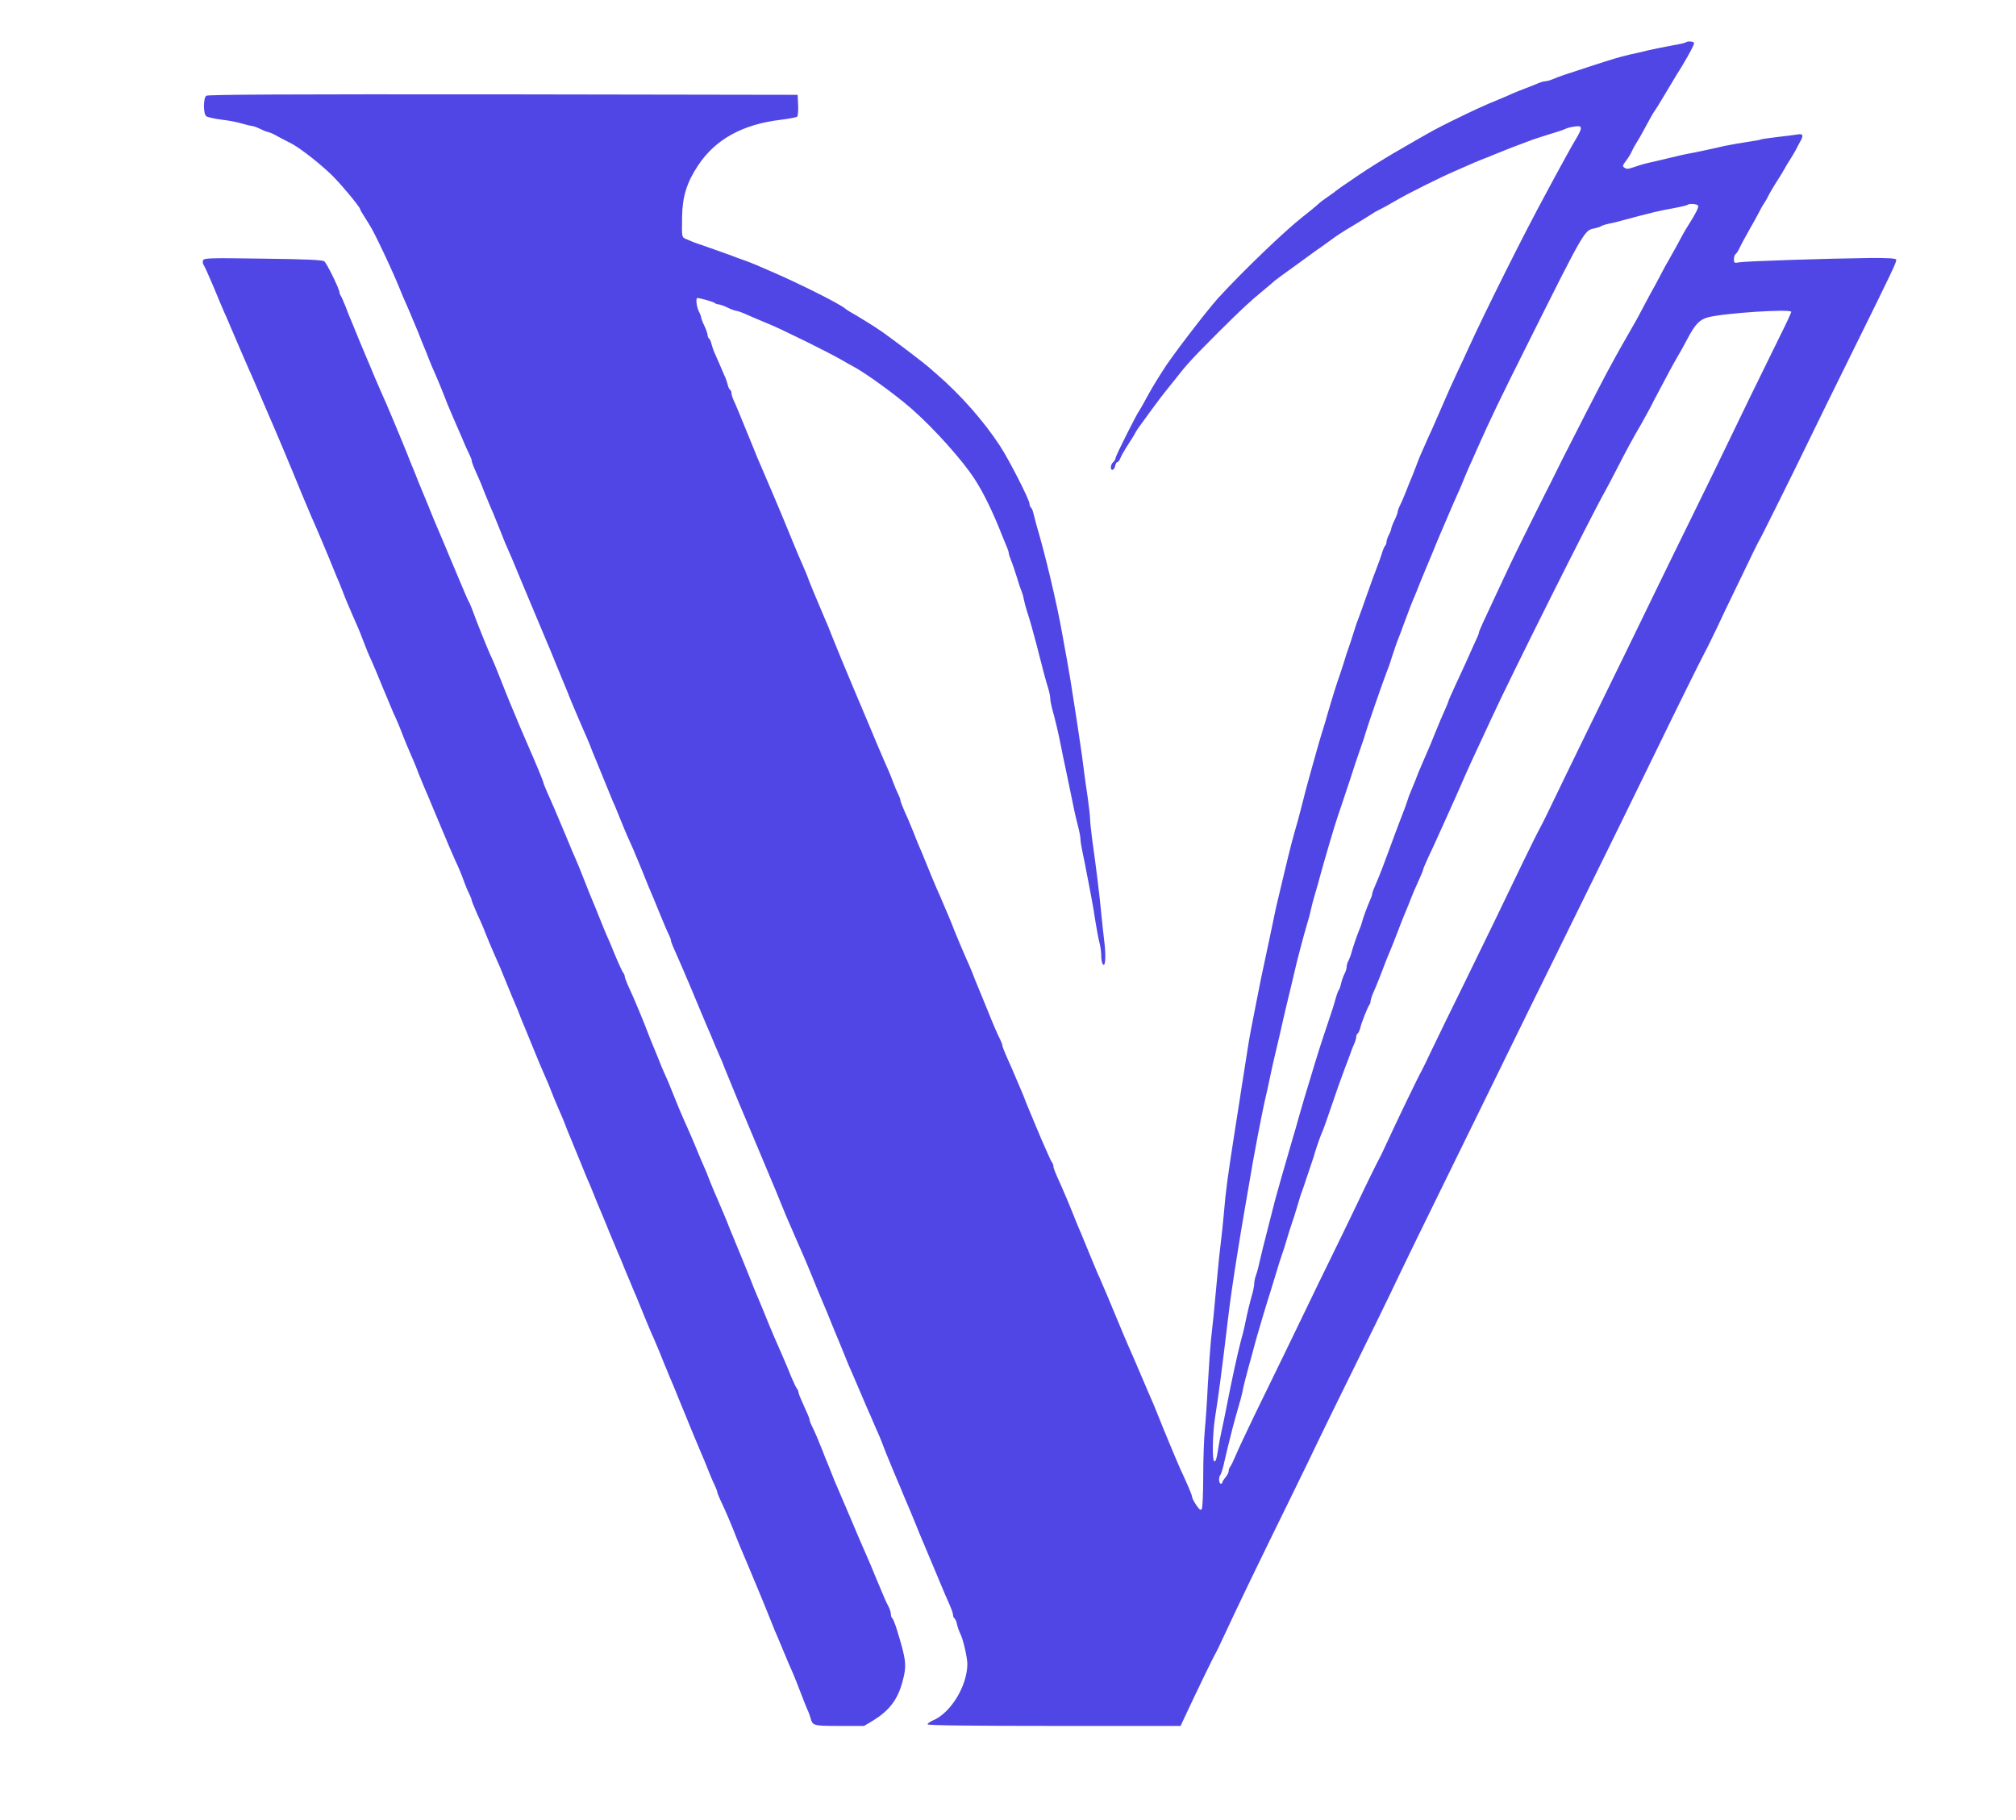
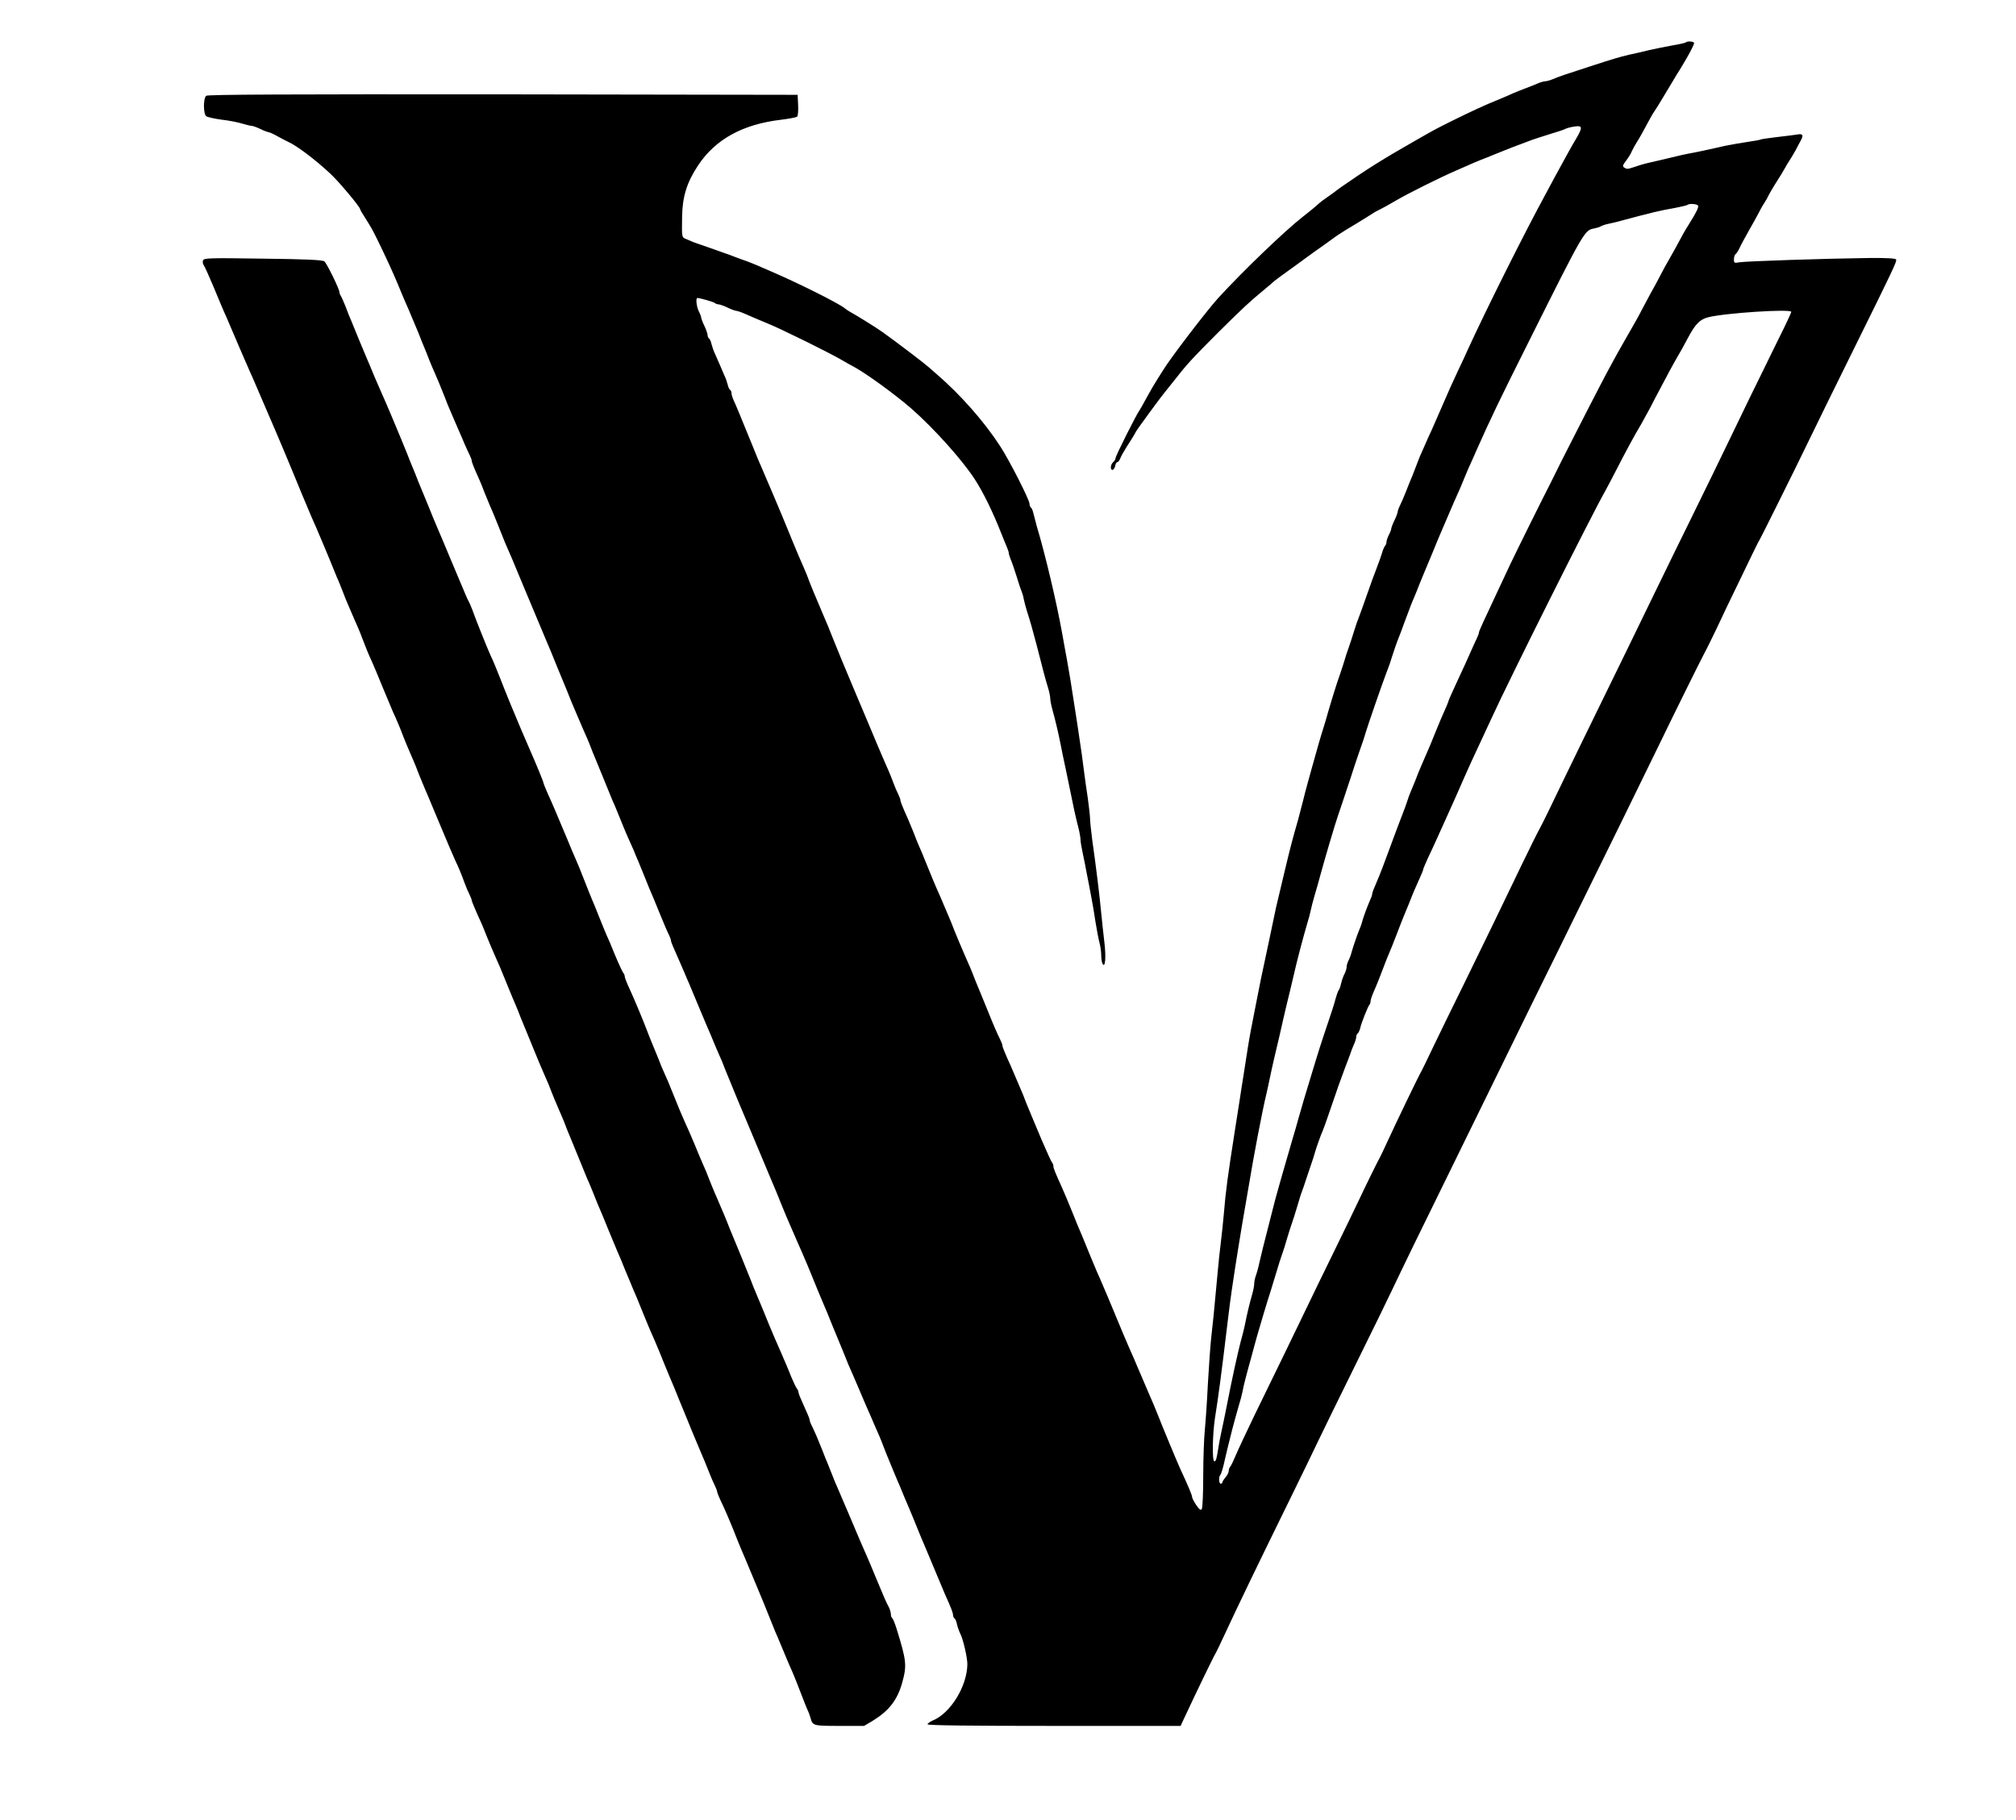
<svg xmlns="http://www.w3.org/2000/svg" version="1.0" width="1265pt" height="1142pt" viewBox="0 0 1265 1142" preserveAspectRatio="xMidYMid meet">
-   <g transform="translate(0,1142) scale(0.1,-0.1)" fill="#4f46e5" stroke="none">
+   <g transform="translate(0,1142) scale(0.1,-0.1)" fill="#000000" stroke="none">
    <path d="M10578 11154 c-3 -3 -41 -12 -84 -19 -44 -8 -108 -21 -144 -29 -36 -9 -92 -22 -126 -29 -70 -17 -88 -22 -254 -76 -155 -50 -187 -61 -227 -78 -17 -7 -38 -13 -47 -13 -8 0 -30 -6 -48 -14 -18 -8 -53 -22 -78 -31 -25 -9 -58 -23 -75 -30 -16 -8 -59 -26 -95 -41 -83 -33 -170 -74 -290 -133 -108 -54 -104 -52 -225 -121 -209 -119 -307 -181 -470 -294 -16 -12 -32 -23 -35 -26 -3 -3 -24 -18 -47 -34 -24 -16 -53 -38 -65 -50 -13 -12 -54 -46 -93 -76 -116 -91 -375 -340 -531 -510 -75 -83 -306 -385 -349 -458 -6 -9 -22 -35 -36 -57 -14 -22 -43 -71 -64 -110 -20 -38 -41 -74 -45 -80 -17 -21 -150 -286 -150 -299 0 -7 -7 -19 -15 -26 -18 -15 -20 -53 -2 -48 6 3 13 14 15 26 2 12 8 22 13 22 5 0 14 11 19 25 5 13 22 43 37 67 38 59 51 80 60 98 6 14 172 239 183 250 3 3 30 37 60 75 72 93 109 134 275 300 153 152 201 196 285 265 30 25 61 51 68 58 7 6 44 33 80 59 37 27 95 68 128 93 34 25 72 52 84 60 12 8 41 29 64 46 22 17 63 44 89 60 27 16 56 34 65 39 36 22 99 61 117 73 11 6 29 16 40 21 11 5 54 29 95 53 73 43 273 143 375 187 28 12 64 28 80 35 17 8 50 22 75 32 25 9 63 25 85 34 76 31 142 57 243 94 20 7 71 23 112 36 41 12 83 26 92 31 9 5 35 12 58 15 50 8 52 -5 10 -76 -29 -48 -67 -118 -132 -237 -15 -29 -42 -79 -59 -110 -130 -238 -375 -728 -487 -973 -11 -25 -40 -88 -65 -140 -25 -52 -66 -144 -92 -205 -26 -60 -58 -132 -70 -160 -13 -27 -33 -72 -45 -100 -12 -27 -26 -59 -31 -70 -4 -11 -18 -45 -29 -75 -11 -30 -25 -64 -30 -75 -5 -11 -18 -45 -30 -75 -12 -30 -28 -68 -36 -83 -8 -16 -14 -34 -14 -40 -1 -7 -9 -30 -20 -52 -11 -22 -19 -45 -20 -51 0 -7 -7 -25 -15 -40 -8 -16 -15 -36 -15 -44 0 -9 -4 -20 -9 -25 -5 -6 -14 -26 -19 -45 -6 -19 -20 -60 -32 -90 -12 -30 -40 -107 -62 -170 -22 -63 -45 -128 -52 -145 -7 -16 -21 -57 -31 -90 -10 -33 -24 -76 -31 -95 -7 -19 -23 -66 -34 -105 -12 -38 -26 -79 -30 -90 -8 -21 -40 -122 -67 -215 -8 -30 -21 -73 -28 -95 -14 -43 -47 -157 -71 -245 -8 -30 -21 -77 -29 -105 -8 -27 -21 -79 -30 -115 -9 -36 -23 -87 -30 -115 -33 -114 -47 -167 -80 -305 -7 -30 -18 -77 -25 -105 -33 -136 -39 -164 -49 -215 -15 -74 -38 -180 -56 -265 -15 -66 -27 -128 -55 -270 -29 -145 -40 -205 -51 -275 -6 -41 -18 -113 -25 -160 -8 -47 -20 -128 -28 -180 -8 -52 -20 -126 -26 -165 -47 -301 -59 -389 -70 -525 -5 -58 -14 -143 -20 -190 -6 -47 -15 -132 -20 -190 -21 -232 -31 -329 -41 -415 -5 -49 -14 -177 -20 -283 -5 -106 -14 -234 -19 -285 -5 -51 -10 -180 -10 -287 0 -107 -4 -201 -9 -209 -7 -10 -15 -4 -35 25 -14 21 -26 44 -26 51 0 11 -23 66 -75 178 -18 39 -118 280 -135 325 -15 39 -44 108 -66 157 -8 18 -21 49 -29 68 -8 19 -22 51 -30 70 -8 19 -21 50 -29 68 -8 17 -24 55 -36 82 -12 28 -25 59 -30 70 -5 11 -27 65 -50 120 -23 55 -45 109 -50 120 -5 11 -18 43 -30 70 -12 28 -27 64 -35 80 -7 17 -30 71 -50 120 -20 50 -40 99 -45 110 -13 28 -43 102 -64 155 -21 52 -40 97 -60 143 -48 106 -56 127 -56 139 0 8 -4 18 -9 24 -5 5 -34 70 -66 144 -31 74 -60 144 -65 155 -5 11 -19 45 -31 75 -11 30 -27 70 -35 87 -8 18 -21 49 -29 68 -8 19 -21 50 -29 68 -39 86 -56 127 -56 136 0 5 -6 22 -14 38 -19 38 -38 81 -81 188 -20 50 -40 99 -45 110 -5 11 -19 45 -31 75 -11 30 -27 69 -34 85 -12 26 -39 89 -65 150 -5 11 -19 45 -31 75 -11 30 -28 70 -35 87 -8 18 -21 49 -29 68 -8 19 -21 50 -29 68 -29 64 -45 104 -81 192 -20 50 -42 104 -50 120 -7 17 -23 55 -34 85 -12 30 -26 64 -31 75 -37 82 -50 115 -50 124 0 5 -6 22 -14 38 -8 15 -22 48 -31 73 -9 25 -23 59 -30 75 -8 17 -23 53 -35 80 -12 28 -25 59 -30 70 -5 11 -34 81 -65 155 -55 131 -77 183 -95 225 -20 46 -118 283 -130 315 -13 35 -28 71 -60 145 -38 88 -90 214 -90 219 0 2 -13 33 -28 68 -16 35 -43 99 -61 143 -48 118 -101 245 -117 282 -8 18 -21 49 -29 68 -8 19 -22 51 -30 70 -8 19 -21 50 -29 68 -8 17 -31 71 -50 120 -85 209 -108 264 -122 294 -8 17 -14 38 -14 46 0 9 -4 18 -9 21 -5 3 -12 18 -15 33 -4 16 -13 43 -22 60 -8 18 -21 49 -29 68 -8 19 -22 50 -30 68 -8 17 -17 44 -21 60 -3 15 -10 30 -15 33 -5 3 -9 13 -9 22 -1 9 -9 35 -20 57 -11 22 -19 45 -20 51 0 7 -7 25 -15 40 -14 28 -21 84 -9 84 17 0 100 -24 109 -31 5 -5 16 -9 25 -9 8 -1 33 -9 55 -20 22 -11 45 -19 52 -20 7 0 29 -7 50 -16 45 -20 95 -41 143 -61 67 -28 96 -42 250 -117 85 -42 182 -92 215 -111 33 -19 69 -40 80 -45 77 -41 262 -175 365 -265 141 -124 316 -319 395 -440 53 -81 115 -207 169 -345 10 -25 24 -60 32 -78 8 -18 14 -37 14 -43 0 -6 6 -25 13 -42 8 -18 24 -66 37 -107 12 -41 26 -82 30 -90 4 -9 11 -31 14 -50 4 -19 13 -53 20 -75 17 -51 40 -133 60 -210 35 -139 60 -233 73 -273 7 -23 13 -52 13 -64 0 -12 6 -44 14 -72 20 -73 36 -141 52 -221 7 -38 21 -104 30 -145 9 -41 22 -104 29 -140 18 -91 34 -166 51 -231 8 -30 14 -66 14 -78 0 -13 7 -53 15 -90 8 -36 19 -93 25 -126 7 -33 18 -94 26 -135 8 -41 21 -115 28 -165 8 -49 19 -108 25 -130 6 -22 11 -58 11 -80 0 -22 4 -46 9 -54 16 -26 22 41 11 134 -6 50 -15 133 -20 185 -10 110 -35 311 -56 456 -7 56 -14 117 -14 135 0 18 -7 76 -14 129 -8 52 -20 136 -26 185 -6 50 -17 131 -25 180 -7 50 -20 133 -28 185 -25 164 -38 243 -52 320 -8 41 -21 116 -30 165 -35 196 -107 499 -160 675 -7 25 -16 60 -20 77 -4 18 -11 35 -16 38 -5 4 -9 14 -9 24 0 24 -126 272 -184 361 -102 157 -250 324 -396 450 -14 12 -38 33 -55 48 -28 25 -195 152 -287 218 -38 27 -153 99 -207 129 -11 6 -25 16 -32 22 -39 31 -293 158 -454 227 -22 10 -49 21 -60 26 -39 18 -100 42 -125 50 -14 5 -50 18 -80 30 -30 11 -89 32 -130 46 -41 14 -84 29 -95 33 -11 5 -32 13 -47 20 -31 12 -30 9 -28 141 2 125 29 214 99 320 109 166 282 261 525 289 49 6 94 15 98 19 5 5 8 38 6 73 l-3 64 -1849 3 c-1361 1 -1852 -1 -1862 -9 -19 -15 -19 -113 0 -128 7 -6 51 -16 97 -22 46 -5 105 -17 130 -25 26 -8 53 -14 60 -14 8 -1 32 -9 54 -20 22 -11 45 -19 51 -20 6 0 31 -11 55 -25 24 -13 54 -29 67 -35 53 -23 171 -112 265 -200 53 -49 187 -209 187 -223 0 -3 12 -25 28 -49 43 -68 49 -79 83 -148 55 -113 96 -203 124 -270 26 -64 42 -102 71 -167 21 -49 39 -93 60 -143 9 -25 25 -63 34 -85 9 -22 25 -60 34 -85 10 -25 25 -61 34 -80 23 -53 38 -89 62 -150 11 -30 25 -64 30 -75 5 -11 18 -42 30 -70 12 -27 28 -65 36 -83 8 -17 21 -49 30 -70 9 -20 22 -50 30 -65 8 -16 14 -33 14 -38 0 -9 13 -42 50 -124 5 -11 19 -45 30 -75 12 -30 28 -68 35 -85 8 -16 30 -70 50 -120 20 -49 40 -99 44 -110 37 -84 53 -121 85 -200 21 -49 41 -99 46 -110 5 -11 34 -81 65 -155 31 -74 60 -144 65 -155 12 -28 43 -101 64 -155 10 -25 24 -58 31 -75 7 -16 21 -50 31 -75 16 -42 43 -107 64 -155 24 -57 53 -123 65 -150 7 -16 23 -55 34 -85 12 -30 26 -64 31 -75 5 -11 25 -60 45 -110 20 -49 42 -103 49 -120 8 -16 22 -50 32 -75 27 -67 53 -131 71 -170 9 -19 22 -50 30 -67 7 -18 19 -48 27 -65 7 -18 22 -53 32 -78 21 -53 51 -127 64 -155 5 -11 25 -60 45 -110 20 -49 43 -103 51 -118 8 -16 14 -33 14 -38 0 -9 13 -40 55 -134 7 -16 20 -47 29 -67 9 -21 22 -53 30 -70 8 -18 37 -89 66 -158 29 -69 59 -141 68 -160 8 -19 21 -51 29 -70 8 -19 21 -48 28 -65 8 -16 23 -52 33 -80 29 -73 132 -321 162 -390 5 -11 34 -81 65 -155 31 -74 60 -144 65 -155 12 -28 43 -101 64 -155 21 -52 40 -97 60 -142 8 -18 24 -55 36 -83 12 -27 28 -65 36 -82 20 -46 39 -91 60 -143 21 -53 52 -127 64 -155 14 -32 45 -106 64 -155 10 -25 24 -58 31 -75 7 -16 21 -50 31 -75 22 -57 51 -126 70 -167 8 -18 21 -50 30 -70 34 -79 46 -109 59 -138 8 -16 23 -52 35 -80 12 -27 27 -63 35 -80 7 -16 21 -50 30 -75 9 -25 23 -58 30 -75 7 -16 22 -55 35 -85 13 -30 29 -70 37 -87 7 -18 20 -49 28 -68 8 -19 21 -50 29 -68 7 -17 22 -52 32 -77 21 -54 52 -127 64 -155 5 -11 34 -81 65 -155 31 -74 60 -144 65 -155 39 -86 50 -116 50 -129 0 -8 4 -17 9 -21 5 -3 13 -20 16 -38 4 -17 13 -43 20 -57 18 -33 45 -151 45 -192 -1 -138 -105 -308 -217 -354 -18 -8 -33 -19 -33 -24 0 -7 279 -10 794 -10 l794 0 20 43 c75 161 183 385 202 417 5 8 26 53 48 100 100 215 214 451 432 895 59 121 132 270 160 330 29 61 135 277 235 480 101 204 202 411 225 460 63 133 193 401 365 750 84 171 194 396 245 500 51 105 171 350 267 545 97 195 226 459 288 585 62 127 185 376 273 555 88 179 194 397 237 485 105 217 260 530 289 585 14 25 48 95 77 155 28 61 86 182 129 270 104 215 119 247 130 268 20 35 31 57 133 262 58 116 142 287 187 380 45 94 167 341 270 550 264 534 282 573 278 586 -3 8 -53 11 -173 10 -258 -3 -776 -20 -812 -27 -30 -6 -33 -4 -33 19 0 14 5 29 10 32 6 4 17 21 25 38 8 18 35 68 60 112 25 44 53 94 61 110 8 17 23 44 34 60 11 17 24 40 29 52 6 12 23 41 38 65 36 57 50 79 63 103 6 11 19 34 30 50 11 17 27 44 36 60 8 17 22 41 29 55 24 41 19 53 -17 46 -18 -3 -75 -10 -127 -16 -52 -6 -98 -13 -102 -15 -4 -3 -40 -9 -80 -15 -41 -6 -105 -17 -144 -25 -38 -9 -99 -22 -135 -30 -36 -8 -78 -16 -95 -19 -16 -3 -68 -14 -115 -26 -47 -11 -104 -25 -128 -30 -24 -5 -63 -16 -88 -25 -52 -17 -54 -18 -73 -6 -11 7 -9 15 12 42 14 19 31 45 36 59 6 14 20 39 30 55 18 28 36 60 87 155 11 19 21 37 24 40 3 3 34 52 68 110 35 58 68 114 75 125 7 10 23 37 37 60 39 65 70 123 70 135 0 10 -42 14 -52 4z m77 -1024 c6 -9 -12 -45 -56 -115 -14 -22 -32 -52 -40 -67 -23 -44 -65 -120 -87 -158 -12 -19 -35 -62 -52 -95 -17 -33 -46 -87 -65 -120 -18 -33 -43 -80 -56 -105 -12 -25 -46 -85 -75 -135 -28 -49 -67 -117 -85 -150 -18 -33 -43 -80 -57 -105 -33 -61 -224 -433 -280 -545 -24 -49 -55 -110 -67 -135 -52 -101 -225 -450 -258 -520 -19 -41 -53 -113 -75 -160 -95 -202 -122 -261 -122 -269 0 -5 -6 -22 -14 -38 -13 -27 -18 -39 -69 -153 -14 -30 -43 -94 -66 -143 -22 -48 -41 -90 -41 -93 0 -4 -17 -46 -50 -119 -5 -11 -19 -45 -31 -75 -23 -59 -32 -80 -95 -225 -7 -16 -23 -55 -34 -85 -12 -30 -26 -64 -31 -75 -5 -11 -13 -33 -18 -50 -5 -16 -19 -55 -31 -85 -26 -67 -36 -94 -90 -240 -23 -63 -48 -128 -55 -145 -39 -91 -45 -107 -45 -116 0 -6 -7 -25 -15 -42 -16 -36 -44 -111 -51 -142 -3 -11 -10 -29 -15 -40 -13 -31 -39 -107 -48 -140 -4 -17 -13 -40 -19 -52 -7 -12 -12 -30 -12 -40 0 -10 -6 -30 -14 -45 -8 -15 -17 -42 -21 -60 -4 -18 -11 -38 -16 -43 -4 -6 -12 -29 -18 -50 -5 -22 -27 -92 -49 -155 -40 -119 -57 -170 -111 -350 -33 -107 -46 -152 -74 -250 -8 -30 -24 -86 -36 -125 -32 -110 -51 -176 -68 -235 -8 -30 -20 -71 -25 -89 -10 -33 -17 -60 -54 -206 -38 -149 -47 -184 -60 -241 -7 -34 -18 -74 -24 -89 -5 -14 -10 -37 -10 -50 0 -12 -6 -45 -14 -71 -14 -49 -29 -109 -46 -194 -5 -25 -16 -67 -24 -95 -18 -68 -55 -234 -92 -425 -8 -41 -21 -104 -29 -140 -8 -36 -17 -83 -20 -105 -11 -69 -15 -85 -25 -85 -15 0 -12 169 4 274 22 138 39 266 81 616 7 63 19 149 25 190 17 121 63 404 81 505 6 33 17 98 25 145 29 178 85 471 109 570 7 30 18 80 24 110 6 30 18 83 26 118 24 99 43 183 55 237 11 48 23 100 50 210 7 28 16 66 20 85 17 77 60 239 84 320 8 25 17 59 20 75 3 17 15 62 26 100 12 39 27 93 34 120 28 103 93 324 111 375 18 52 31 92 77 230 22 69 46 141 53 160 31 88 37 107 45 135 12 41 104 308 130 375 12 30 26 69 30 85 10 33 36 109 49 140 5 11 18 47 30 80 37 100 52 139 66 170 7 17 23 55 34 85 12 30 26 64 31 75 5 11 25 61 46 110 20 50 45 110 56 135 23 53 30 69 58 135 12 28 28 66 37 85 16 34 32 72 59 138 7 18 20 47 28 65 8 17 27 59 41 92 90 202 136 299 342 710 331 662 336 670 394 681 19 4 39 10 44 14 6 4 26 11 45 15 19 4 60 13 90 22 183 49 236 62 329 78 40 8 76 16 79 19 9 10 60 7 67 -4z m585 -667 c0 -5 -35 -80 -79 -168 -106 -215 -266 -543 -336 -690 -32 -66 -119 -246 -195 -400 -76 -154 -179 -365 -230 -470 -51 -104 -137 -282 -192 -395 -233 -476 -351 -719 -383 -785 -105 -219 -147 -304 -164 -335 -11 -19 -59 -116 -107 -215 -145 -302 -211 -438 -361 -745 -80 -162 -172 -351 -205 -420 -33 -69 -63 -132 -68 -140 -21 -36 -157 -319 -222 -460 -16 -36 -34 -72 -38 -80 -13 -22 -92 -183 -140 -285 -23 -49 -93 -193 -155 -320 -62 -126 -133 -273 -158 -325 -25 -52 -90 -187 -145 -300 -55 -113 -140 -288 -190 -390 -49 -102 -102 -214 -117 -250 -15 -36 -31 -69 -36 -74 -5 -6 -9 -17 -9 -26 0 -10 -9 -27 -20 -40 -11 -13 -20 -27 -20 -32 0 -4 -4 -8 -10 -8 -12 0 -14 43 -3 54 4 4 13 31 20 59 6 29 19 80 27 115 9 34 22 88 30 120 8 31 24 89 35 127 12 39 24 84 27 100 5 32 25 109 56 220 10 39 26 95 34 125 16 57 66 225 89 295 7 22 23 74 35 115 12 41 28 91 35 110 7 19 21 62 30 95 10 33 23 76 30 95 7 19 23 69 35 110 12 41 25 84 30 95 4 11 18 49 29 85 12 36 27 79 32 95 6 17 15 44 19 60 11 38 38 114 50 140 5 11 21 56 36 100 50 148 83 240 104 295 12 30 26 69 32 85 5 17 16 44 24 62 8 17 14 38 14 46 0 9 4 18 9 22 5 3 12 18 16 33 7 33 49 139 59 149 3 3 6 13 6 20 0 8 8 33 18 56 22 49 48 116 69 172 8 22 21 54 28 70 8 17 30 73 50 125 20 52 40 104 45 115 5 11 19 45 31 75 25 65 40 99 68 161 12 25 21 49 21 53 0 3 14 37 31 74 18 37 45 96 61 132 16 36 36 79 43 95 43 94 98 219 129 290 18 42 47 104 101 220 26 55 55 118 65 140 111 243 623 1266 713 1425 14 25 46 86 71 135 49 96 111 212 155 285 14 25 39 70 55 100 15 30 42 82 60 115 18 33 45 85 61 115 16 30 39 71 50 90 12 19 41 71 64 115 48 91 76 120 129 134 104 27 522 54 522 34z" />
    <path d="M1274 9786 c-3 -9 -2 -22 4 -29 5 -6 33 -68 62 -137 28 -69 58 -138 65 -155 8 -16 23 -52 35 -80 47 -110 81 -190 125 -290 8 -16 21 -48 31 -70 52 -122 80 -187 98 -228 25 -56 127 -297 198 -472 27 -65 43 -102 61 -145 15 -32 47 -108 67 -155 5 -11 25 -60 46 -110 20 -49 42 -103 49 -120 8 -16 23 -55 35 -85 11 -30 25 -64 30 -75 5 -11 18 -42 30 -70 12 -27 27 -63 35 -80 7 -16 21 -50 30 -75 21 -56 37 -95 58 -140 9 -19 39 -91 67 -160 29 -69 59 -141 67 -160 9 -19 22 -48 29 -65 7 -16 23 -55 34 -85 12 -30 28 -70 36 -87 8 -18 20 -48 28 -65 8 -18 24 -58 35 -88 12 -30 26 -64 31 -75 5 -11 41 -96 80 -190 82 -195 95 -227 117 -275 22 -46 38 -85 58 -140 9 -25 23 -58 31 -73 8 -16 14 -32 14 -37 0 -4 15 -41 33 -82 19 -40 42 -93 51 -118 20 -51 39 -95 60 -143 24 -53 43 -97 81 -192 20 -49 42 -103 50 -120 7 -16 23 -55 34 -85 12 -30 26 -64 31 -75 5 -11 25 -60 45 -110 35 -86 51 -124 80 -190 8 -16 24 -55 35 -85 12 -30 28 -70 36 -87 8 -18 20 -48 28 -65 8 -18 24 -58 35 -88 12 -30 26 -64 31 -75 5 -11 25 -60 45 -110 20 -49 42 -103 49 -120 8 -16 22 -50 32 -75 21 -53 51 -127 64 -155 5 -11 25 -60 45 -110 20 -49 43 -103 50 -120 8 -16 30 -70 50 -120 21 -49 43 -103 50 -120 8 -16 30 -70 50 -120 36 -88 52 -128 81 -192 27 -64 42 -99 63 -153 12 -30 26 -64 31 -75 14 -32 45 -106 64 -155 10 -25 24 -58 31 -75 7 -16 29 -70 49 -120 21 -49 41 -99 46 -110 15 -34 46 -108 64 -155 10 -25 24 -58 32 -73 8 -16 14 -33 14 -38 0 -5 15 -42 34 -81 19 -40 48 -109 66 -153 17 -44 37 -93 44 -110 7 -16 23 -55 36 -85 28 -68 46 -111 64 -153 16 -37 80 -193 103 -252 8 -22 22 -55 30 -72 24 -57 45 -107 59 -141 7 -18 20 -47 28 -65 15 -33 46 -110 73 -182 8 -22 21 -53 28 -70 8 -16 17 -41 21 -55 13 -49 17 -50 181 -50 l155 0 57 34 c100 62 152 129 182 237 30 107 27 138 -33 332 -11 37 -25 70 -29 73 -5 3 -9 14 -9 26 0 11 -7 32 -14 46 -16 29 -25 50 -82 187 -20 50 -47 113 -59 140 -12 28 -35 79 -50 115 -15 36 -34 80 -41 97 -8 18 -21 49 -29 68 -8 19 -22 51 -30 70 -8 19 -21 50 -29 68 -8 17 -25 57 -36 87 -12 30 -26 64 -30 75 -5 11 -19 45 -30 75 -26 66 -47 115 -66 153 -8 16 -14 33 -14 39 0 6 -16 44 -35 85 -19 41 -35 80 -35 87 0 7 -4 16 -9 22 -5 5 -21 38 -36 74 -14 36 -30 74 -35 85 -5 11 -18 43 -30 70 -12 28 -28 65 -36 82 -25 58 -41 96 -78 188 -21 50 -41 99 -46 110 -5 11 -18 43 -28 70 -25 62 -90 223 -102 250 -5 11 -19 45 -31 75 -11 30 -28 70 -35 87 -8 18 -21 49 -29 68 -8 19 -21 50 -29 67 -8 18 -24 58 -36 88 -11 30 -27 69 -35 85 -16 37 -41 95 -58 138 -20 48 -42 98 -60 137 -19 42 -47 109 -71 170 -26 66 -41 101 -59 140 -9 19 -26 60 -37 90 -12 30 -28 69 -35 85 -7 17 -20 48 -28 70 -27 72 -88 219 -118 283 -16 34 -29 68 -29 75 0 7 -4 17 -9 22 -5 6 -28 55 -51 110 -22 55 -47 114 -55 130 -7 17 -28 66 -45 110 -17 44 -38 94 -45 110 -7 17 -30 73 -50 125 -20 52 -44 111 -53 130 -14 32 -23 52 -57 135 -62 148 -92 219 -117 273 -15 34 -28 66 -28 70 0 7 -47 121 -85 207 -29 66 -82 190 -125 295 -34 84 -37 91 -60 150 -27 69 -42 105 -63 150 -17 37 -91 220 -113 283 -8 20 -18 45 -24 55 -10 19 -9 17 -110 257 -39 94 -75 179 -80 190 -14 32 -45 106 -64 155 -10 25 -24 59 -31 75 -7 17 -21 50 -31 75 -9 25 -25 63 -34 85 -9 22 -25 60 -34 85 -28 68 -30 75 -91 220 -31 74 -60 142 -65 151 -4 9 -27 61 -50 115 -22 54 -45 108 -50 119 -5 11 -25 61 -46 110 -20 50 -42 104 -49 120 -8 17 -24 57 -36 90 -13 33 -27 64 -31 69 -4 6 -8 16 -8 22 0 20 -79 181 -95 194 -11 9 -118 14 -385 17 -337 5 -370 4 -376 -11z" />
  </g>
</svg>
